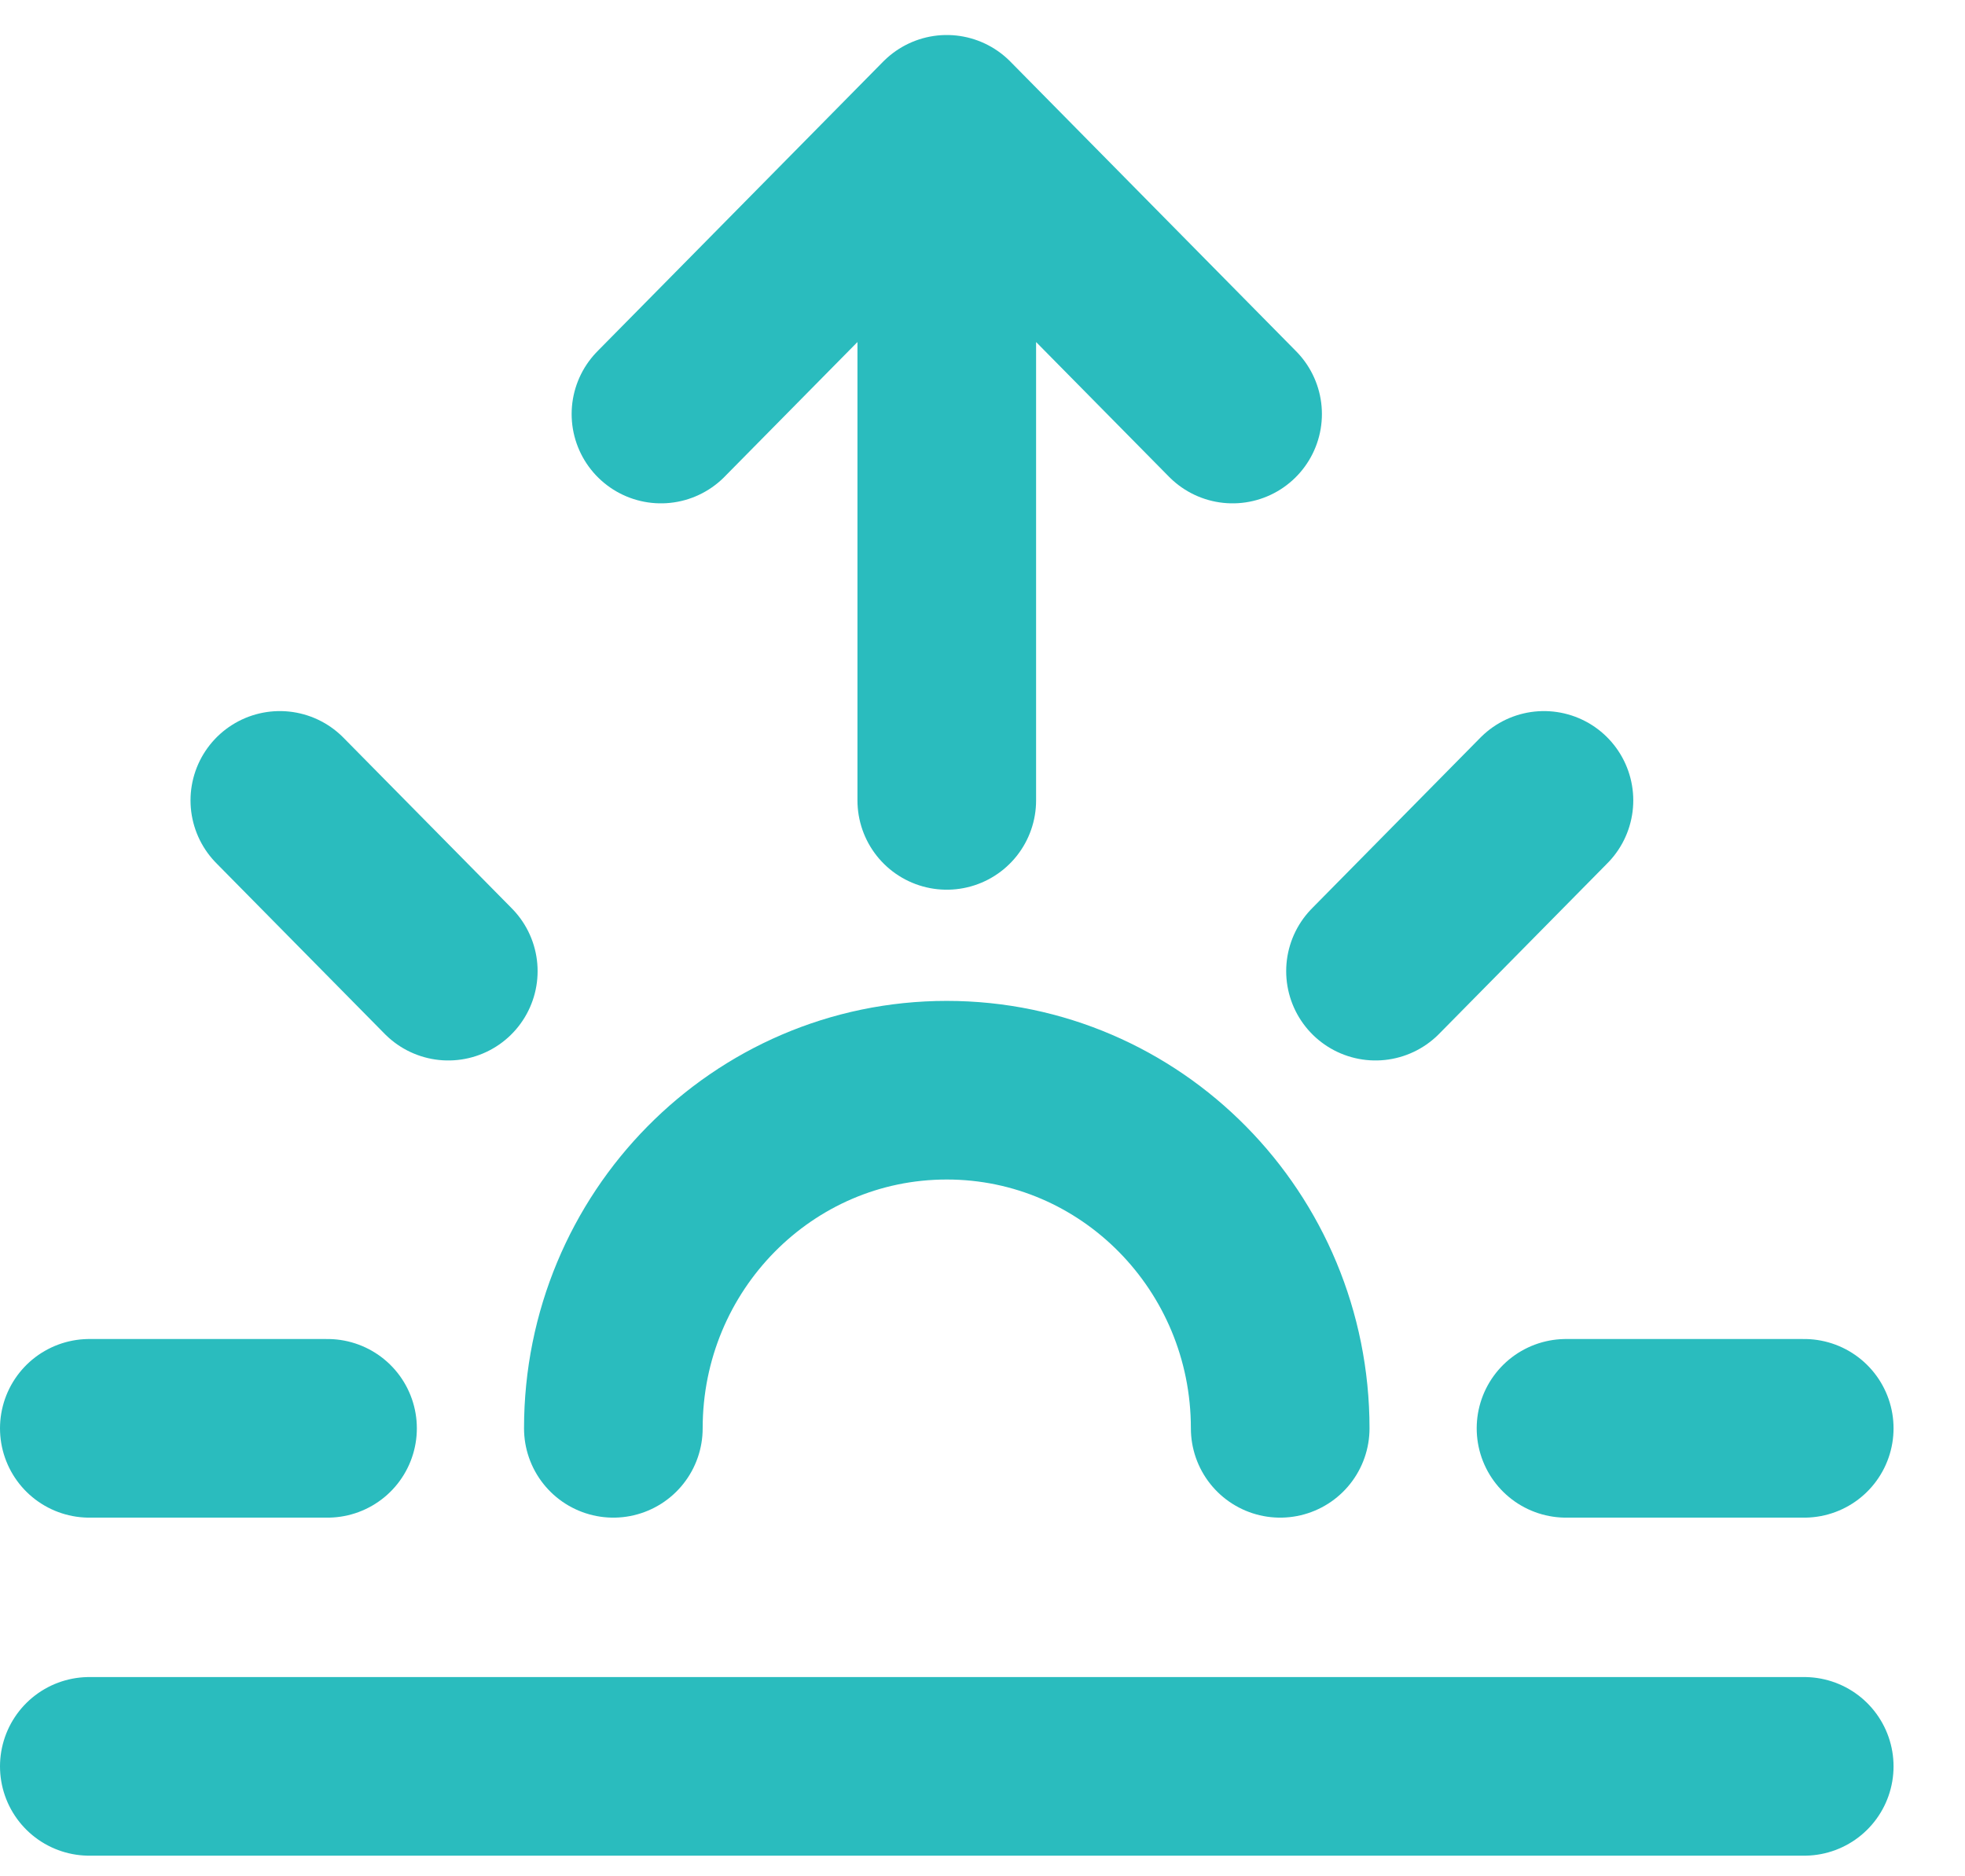
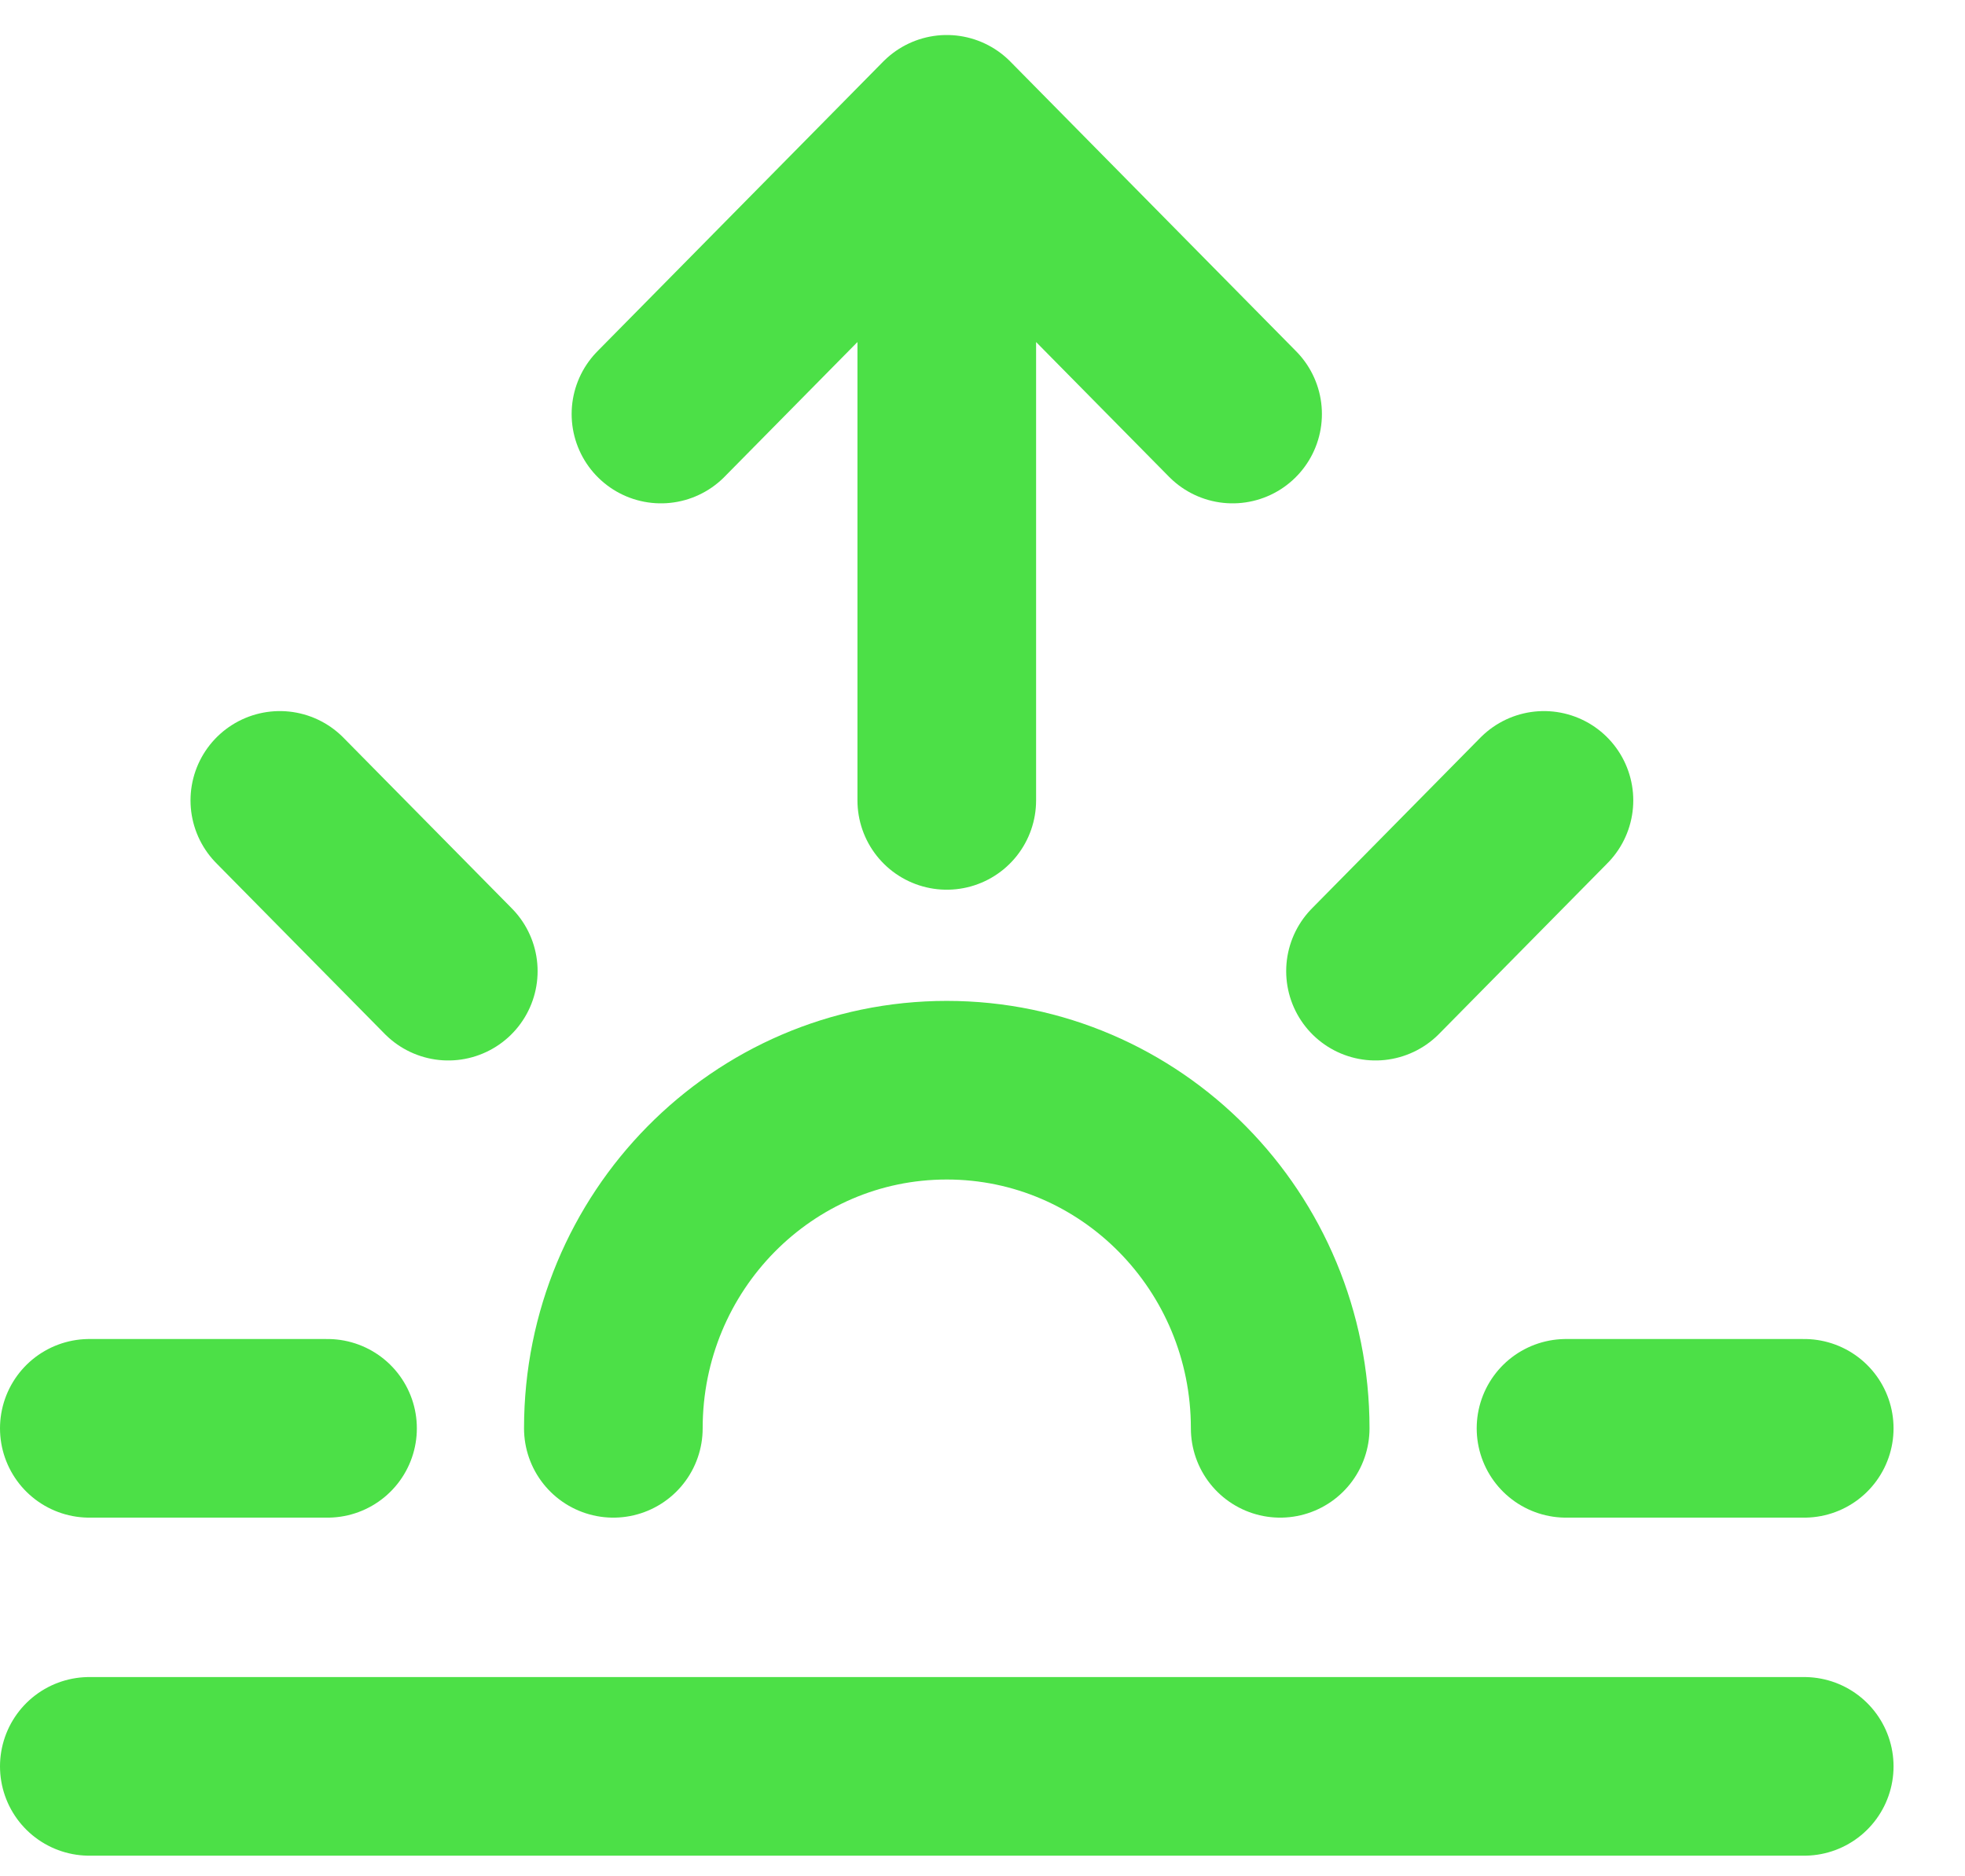
<svg xmlns="http://www.w3.org/2000/svg" width="22" height="21" viewBox="0 0 22 21" fill="none">
-   <path d="M1 19.778H20.2M1 15.993H3.667M3.133 8.962L5.019 10.874M17.286 8.962L15.4 10.874M17.533 15.993H20.2M10.6 8.962V1.392M10.6 1.392L7.4 4.636M10.6 1.392L13.8 4.636M6.867 15.993C6.867 13.902 8.538 12.207 10.6 12.207C12.662 12.207 14.333 13.902 14.333 15.993" stroke="#2ABCBE" stroke-width="2" stroke-linecap="round" stroke-linejoin="round" />
+   <path d="M1 19.778H20.2M1 15.993H3.667M3.133 8.962L5.019 10.874M17.286 8.962L15.4 10.874M17.533 15.993H20.2M10.6 8.962V1.392M10.6 1.392L7.4 4.636M10.6 1.392L13.8 4.636M6.867 15.993C6.867 13.902 8.538 12.207 10.6 12.207C12.662 12.207 14.333 13.902 14.333 15.993" stroke="#4CE047" stroke-width="2" stroke-linecap="round" stroke-linejoin="round" />
</svg>
